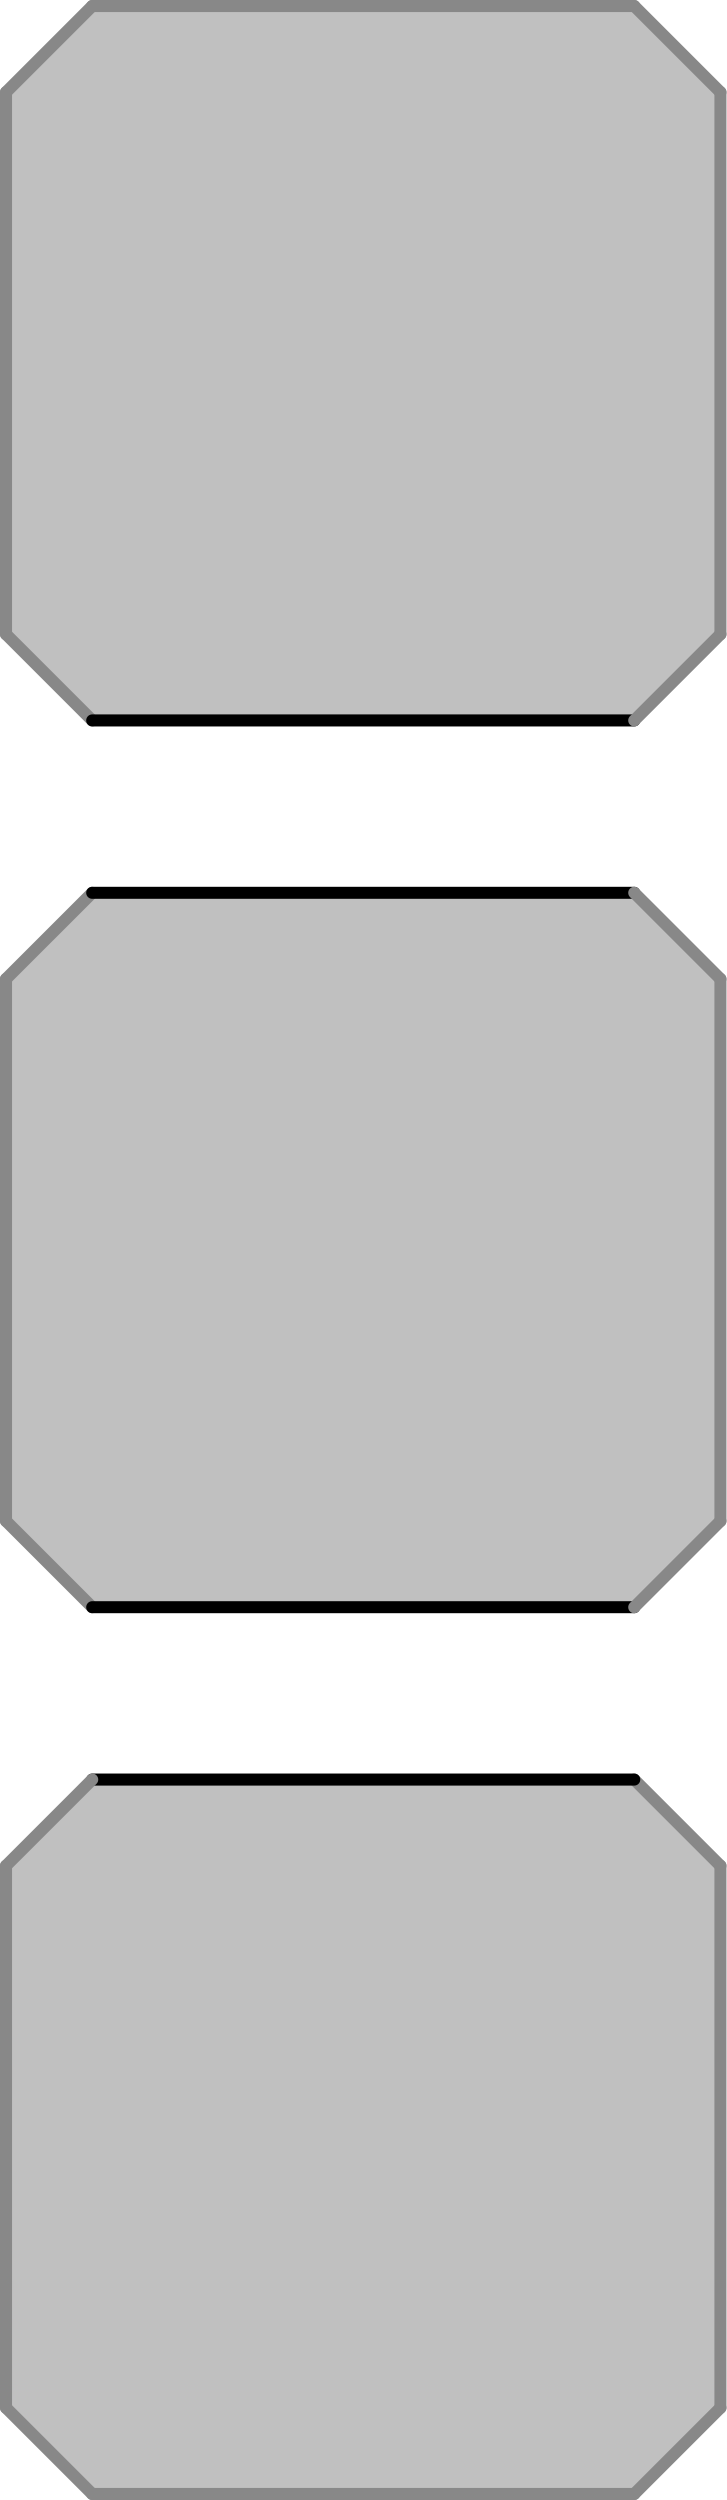
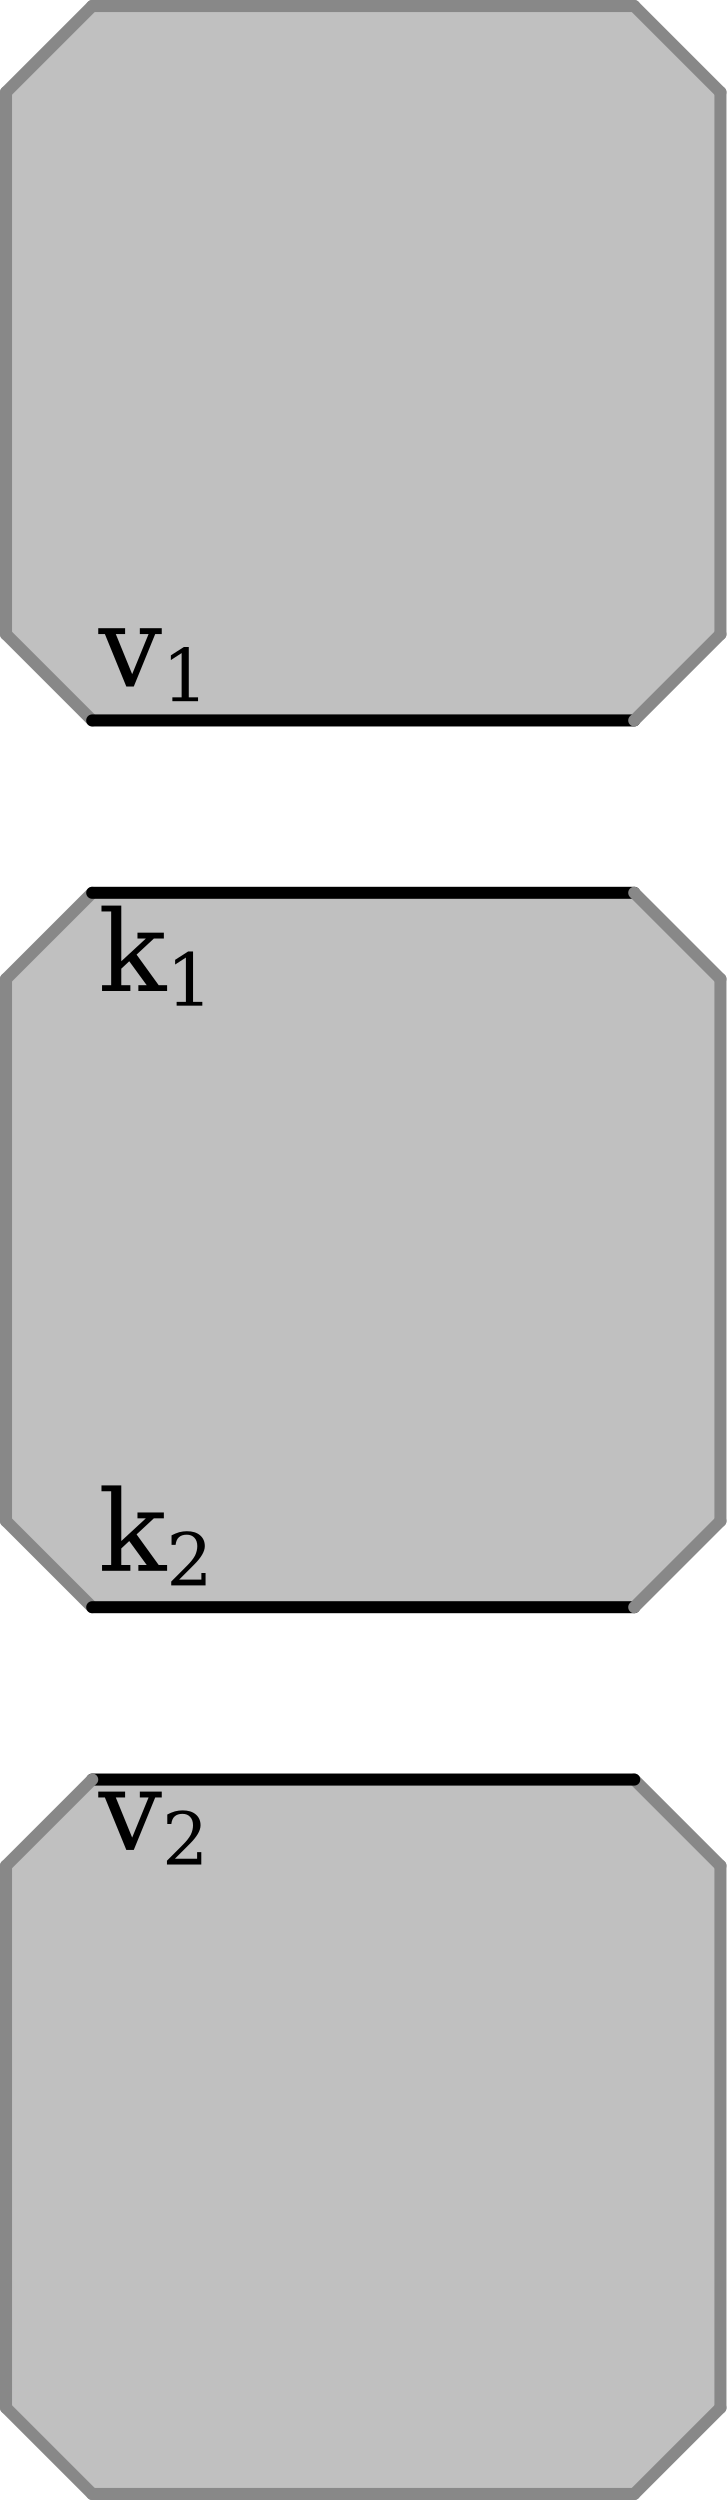
<svg xmlns="http://www.w3.org/2000/svg" width="241.271" height="830.313" version="1.1" id="svg1">
  <defs id="defs1" />
  <style id="style">
		.arc0 {
			fill:none;
			fill-rule:evenodd;
			stroke:black;
			stroke-width:4;
			stroke-linecap:round;
			stroke-linejoin:round;
			stroke-opacity:1;
		}
		.arc1 {
			fill:none;
			fill-rule:evenodd;
			stroke:red;
			stroke-width:4;
			stroke-linecap:round;
			stroke-linejoin:round;
			stroke-opacity:1;
		}
		.arc2 {
			fill:none;
			fill-rule:evenodd;
			stroke:blue;
			stroke-width:4;
			stroke-linecap:round;
			stroke-linejoin:round;
			stroke-opacity:1;
		}
		.arc3 {
			fill:none;
			fill-rule:evenodd;
			stroke:green;
			stroke-width:4;
			stroke-linecap:round;
			stroke-linejoin:round;
			stroke-opacity:1;
		}
		.topological-dart {
			fill:#000000;
			stroke:#000000;
			stroke-width:0;
			stroke-linecap:round;
			stroke-linejoin:round;
			stroke-dasharray:none;
			paint-order:markers fill stroke;
		}
	</style>
  <polygon points="612.99,614.885 793.01,614.885 821.635,643.51 821.635,823.531 793.01,852.156 612.99,852.156 584.365,823.531 584.365,643.51 " id="face_7_6_5_4_3_2_1_0" style="fill:#c0c0c0;stroke:none" opacity="1" transform="translate(-582.3646,-23.84363)" />
  <line class="arc1" id="link0_@1_1" x1="2" y1="799.688" x2="30.625" y2="828.313" style="stroke:#888888;stroke-opacity:1" />
  <line class="arc0" id="link0_@0_7" x1="2" y1="799.688" x2="2" y2="619.667" style="stroke:#888888;stroke-opacity:1" />
  <line class="arc0" id="link1_@0_2" x1="30.625" y1="828.313" x2="210.646" y2="828.313" style="stroke:#888888;stroke-opacity:1" />
  <line class="arc1" id="link2_@1_3" x1="210.646" y1="828.313" x2="239.271" y2="799.688" style="stroke:#888888;stroke-opacity:1" />
  <line class="arc0" id="link3_@0_4" x1="239.271" y1="799.688" x2="239.271" y2="619.667" style="stroke:#888888;stroke-opacity:1" />
  <line class="arc1" id="link4_@1_5" x1="239.271" y1="619.667" x2="210.646" y2="591.042" style="stroke:#888888;stroke-opacity:1" />
  <line class="arc0" id="link5_@0_6" x1="210.646" y1="591.042" x2="30.625" y2="591.042" />
  <line class="arc1" id="link6_@1_7" x1="30.625" y1="591.042" x2="2" y2="619.667" style="stroke:#888888;stroke-opacity:1" />
  <polygon points="821.635,529.01 821.635,348.99 793.01,320.365 612.99,320.365 584.365,348.99 584.365,529.01 612.99,557.635 793.01,557.635 " id="face_12_13_14_15_11_10_9_8" style="fill:#c0c0c0;stroke:none" opacity="1" transform="translate(-582.3646,-23.84363)" />
  <line class="arc1" id="link8_@1_9" x1="30.625" y1="533.792" x2="2" y2="505.167" style="stroke:#888888;stroke-opacity:1" />
  <line class="arc0" id="link8_@0_12" x1="30.625" y1="533.792" x2="210.646" y2="533.792" />
  <line class="arc0" id="link9_@0_10" x1="2" y1="505.167" x2="2" y2="325.146" style="stroke:#888888;stroke-opacity:1" />
  <line class="arc1" id="link10_@1_11" x1="2" y1="325.146" x2="30.625" y2="296.521" style="stroke:#888888;stroke-opacity:1" />
  <line class="arc0" id="link11_@0_15" x1="30.625" y1="296.521" x2="210.646" y2="296.521" />
  <line class="arc1" id="link12_@1_13" x1="210.646" y1="533.792" x2="239.271" y2="505.167" style="stroke:#888888;stroke-opacity:1" />
  <line class="arc0" id="link13_@0_14" x1="239.271" y1="505.167" x2="239.271" y2="325.146" style="stroke:#888888;stroke-opacity:1" />
  <line class="arc1" id="link14_@1_15" x1="239.271" y1="325.146" x2="210.646" y2="296.521" style="stroke:#888888;stroke-opacity:1" />
  <polygon points="821.635,234.49 821.635,54.469 793.01,25.844 612.99,25.844 584.365,54.469 584.365,234.49 612.99,263.115 793.01,263.115 " id="face_20_21_22_23_19_18_17_16" style="fill:#c0c0c0;stroke:none" opacity="1" transform="translate(-582.3646,-23.84363)" />
  <line class="arc1" id="link16_@1_17" x1="30.625" y1="239.271" x2="2" y2="210.646" style="stroke:#888888;stroke-opacity:1" />
  <line class="arc0" id="link16_@0_20" x1="30.625" y1="239.271" x2="210.646" y2="239.271" />
  <line class="arc0" id="link17_@0_18" x1="2" y1="210.646" x2="2" y2="30.625" style="stroke:#888888;stroke-opacity:1" />
  <line class="arc1" id="link18_@1_19" x1="2" y1="30.625" x2="30.625" y2="2" style="stroke:#888888;stroke-opacity:1" />
  <line class="arc0" id="link19_@0_23" x1="30.625" y1="2" x2="210.646" y2="2" style="stroke:#888888;stroke-opacity:1" />
  <line class="arc1" id="link20_@1_21" x1="210.646" y1="239.271" x2="239.271" y2="210.646" style="stroke:#888888;stroke-opacity:1" />
  <line class="arc0" id="link21_@0_22" x1="239.271" y1="210.646" x2="239.271" y2="30.625" style="stroke:#888888;stroke-opacity:1" />
  <line class="arc1" id="link22_@1_23" x1="239.271" y1="30.625" x2="210.646" y2="2" style="stroke:#888888;stroke-opacity:1" />
+   <text xml:space="preserve" style="font-size:37.333px;font-family:'DejaVu Math TeX Gyre';-inkscape-font-specification:'DejaVu Math TeX Gyre';fill:#000000;fill-opacity:1;stroke:none;stroke-width:1.334;stroke-linecap:round;stroke-linejoin:round;stroke-dasharray:none;stroke-dashoffset:0" x="32.737" y="228.022" id="text1">
+     <tspan id="tspan1" x="32.737" y="228.022">v<tspan style="font-size:65%;baseline-shift:sub" id="tspan2">1</tspan>
+     </tspan>
+   </text>
+   <text xml:space="preserve" style="font-size:37.333px;font-family:'DejaVu Math TeX Gyre';-inkscape-font-specification:'DejaVu Math TeX Gyre';fill:#000000;fill-opacity:1;stroke:none;stroke-width:1.334;stroke-linecap:round;stroke-linejoin:round;stroke-dasharray:none;stroke-dashoffset:0" x="32.625" y="329.146" id="text3">
+     <tspan id="tspan3" x="32.625" y="329.146">k<tspan style="font-size:65%;baseline-shift:sub" id="tspan4">1</tspan>
+     </tspan>
+   </text>
+   <text xml:space="preserve" style="font-size:37.333px;font-family:'DejaVu Math TeX Gyre';-inkscape-font-specification:'DejaVu Math TeX Gyre';fill:#000000;fill-opacity:1;stroke:none;stroke-width:1.334;stroke-linecap:round;stroke-linejoin:round;stroke-dasharray:none;stroke-dashoffset:0" x="32.625" y="521.703" id="text5">
+     <tspan id="tspan5" x="32.625" y="521.703">k<tspan style="font-size:65%;baseline-shift:sub" id="tspan6">2</tspan>
+     </tspan>
+   </text>
+   <text xml:space="preserve" style="font-size:37.333px;font-family:'DejaVu Math TeX Gyre';-inkscape-font-specification:'DejaVu Math TeX Gyre';fill:#000000;fill-opacity:1;stroke:none;stroke-width:1.334;stroke-linecap:round;stroke-linejoin:round;stroke-dasharray:none;stroke-dashoffset:0" x="32.737" y="614.418" id="text7">
+     <tspan id="tspan7" x="32.737" y="614.418">v<tspan style="font-size:65%;baseline-shift:sub" id="tspan8">2</tspan>
+     </tspan>
+   </text>
</svg>
